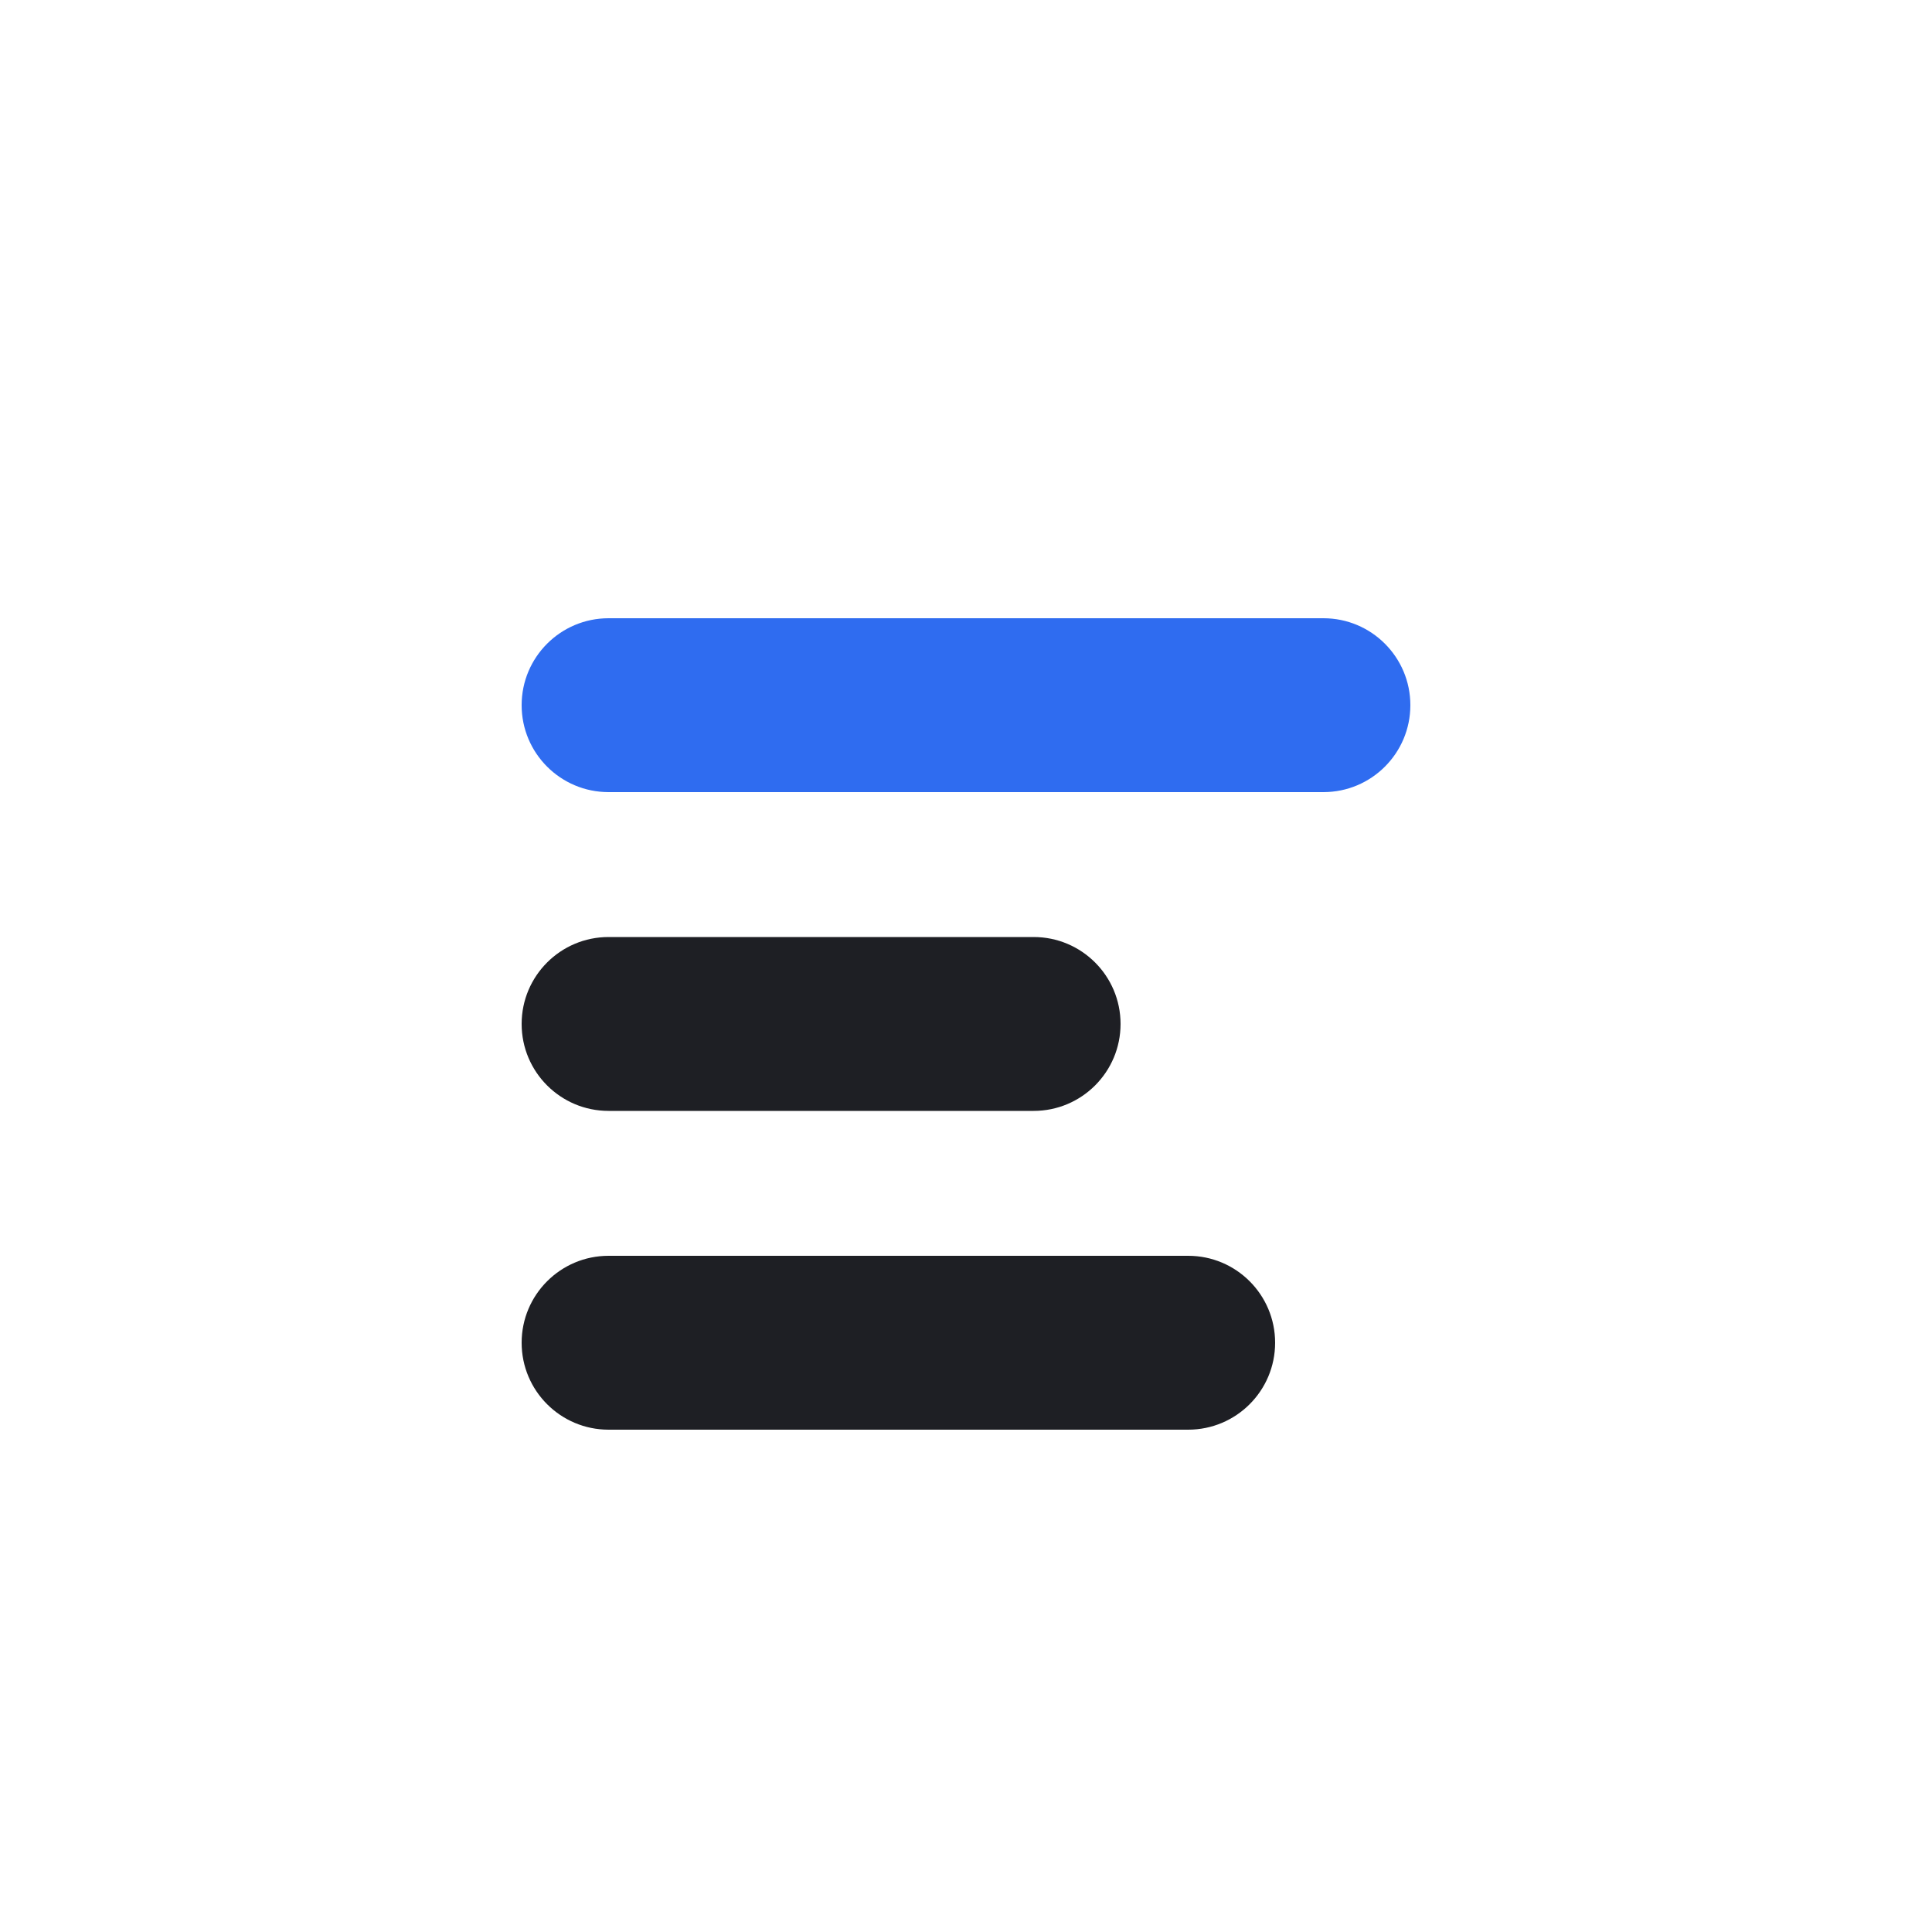
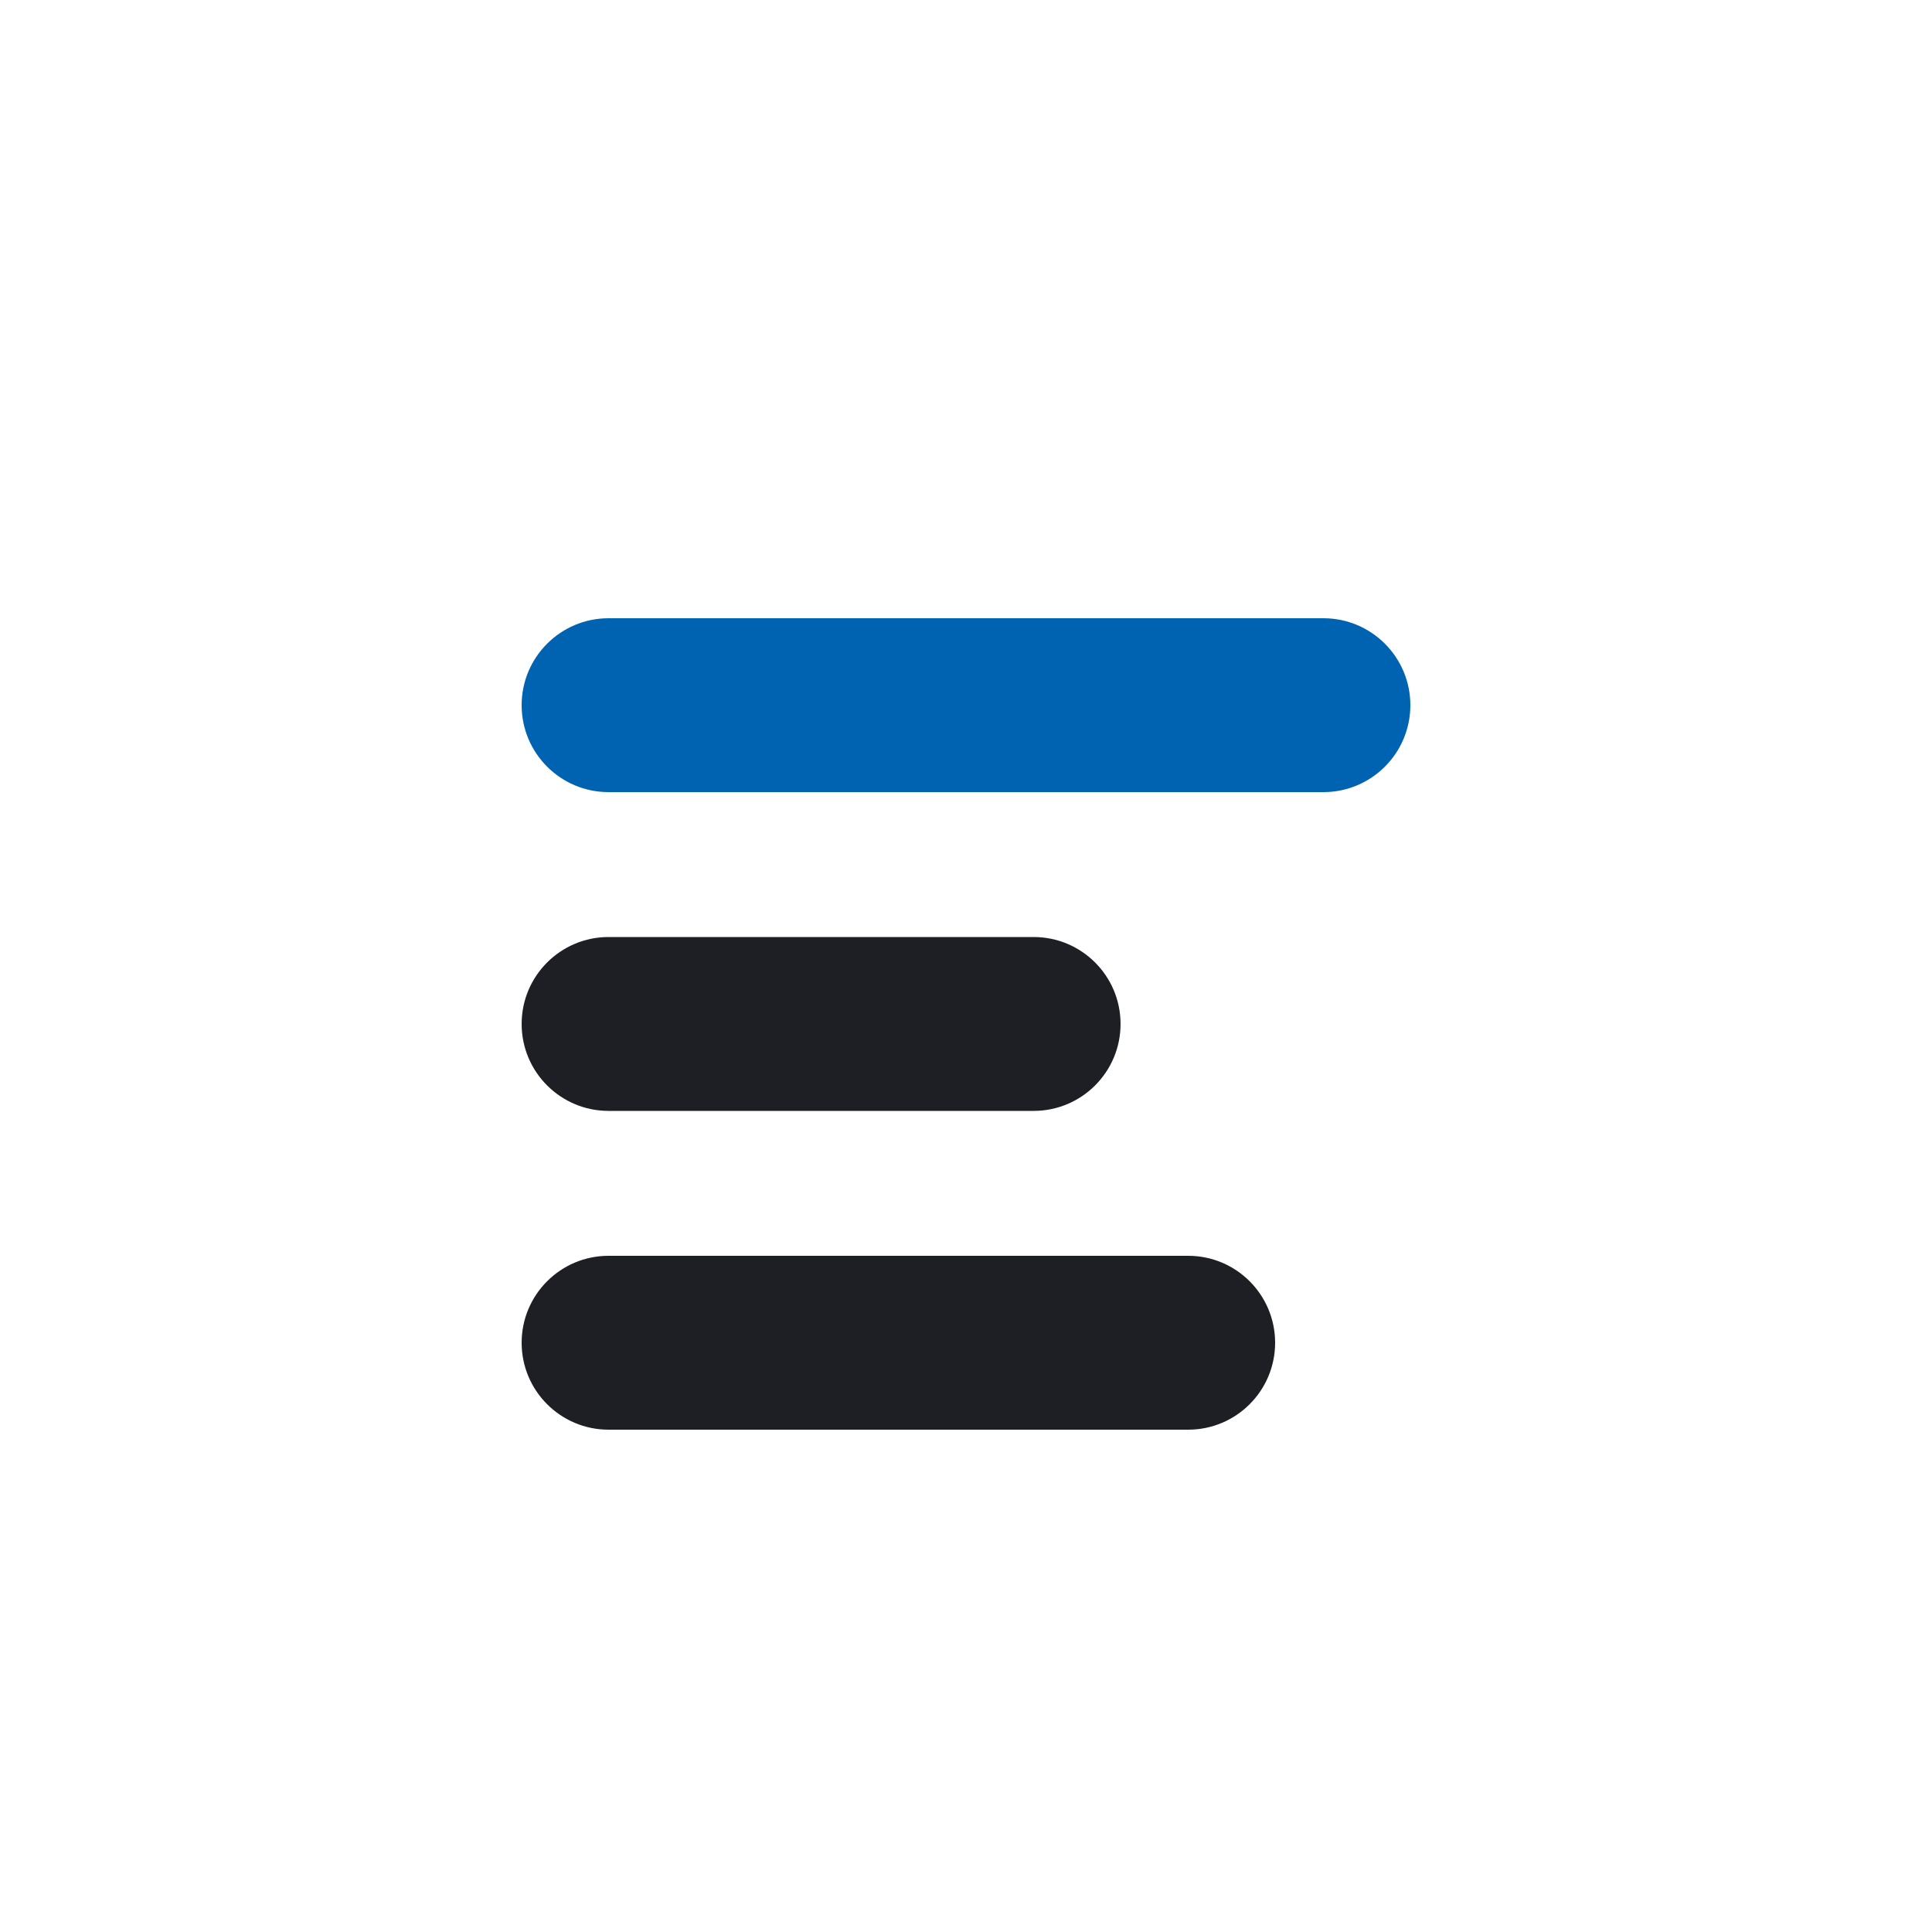
<svg xmlns="http://www.w3.org/2000/svg" width="1024" height="1024" viewBox="0 0 100 100">
-   <rect x="27" y="32" width="46" height="9" rx="4.5" fill="#2f6cf0" />
+   <rect x="27" y="32" width="46" height="9" rx="4.5" fill="#0063B2" />
  <rect x="27" y="48.5" width="31" height="9" rx="4.5" fill="#1e1f24" />
  <rect x="27" y="65" width="39" height="9" rx="4.5" fill="#1e1f24" />
</svg>
